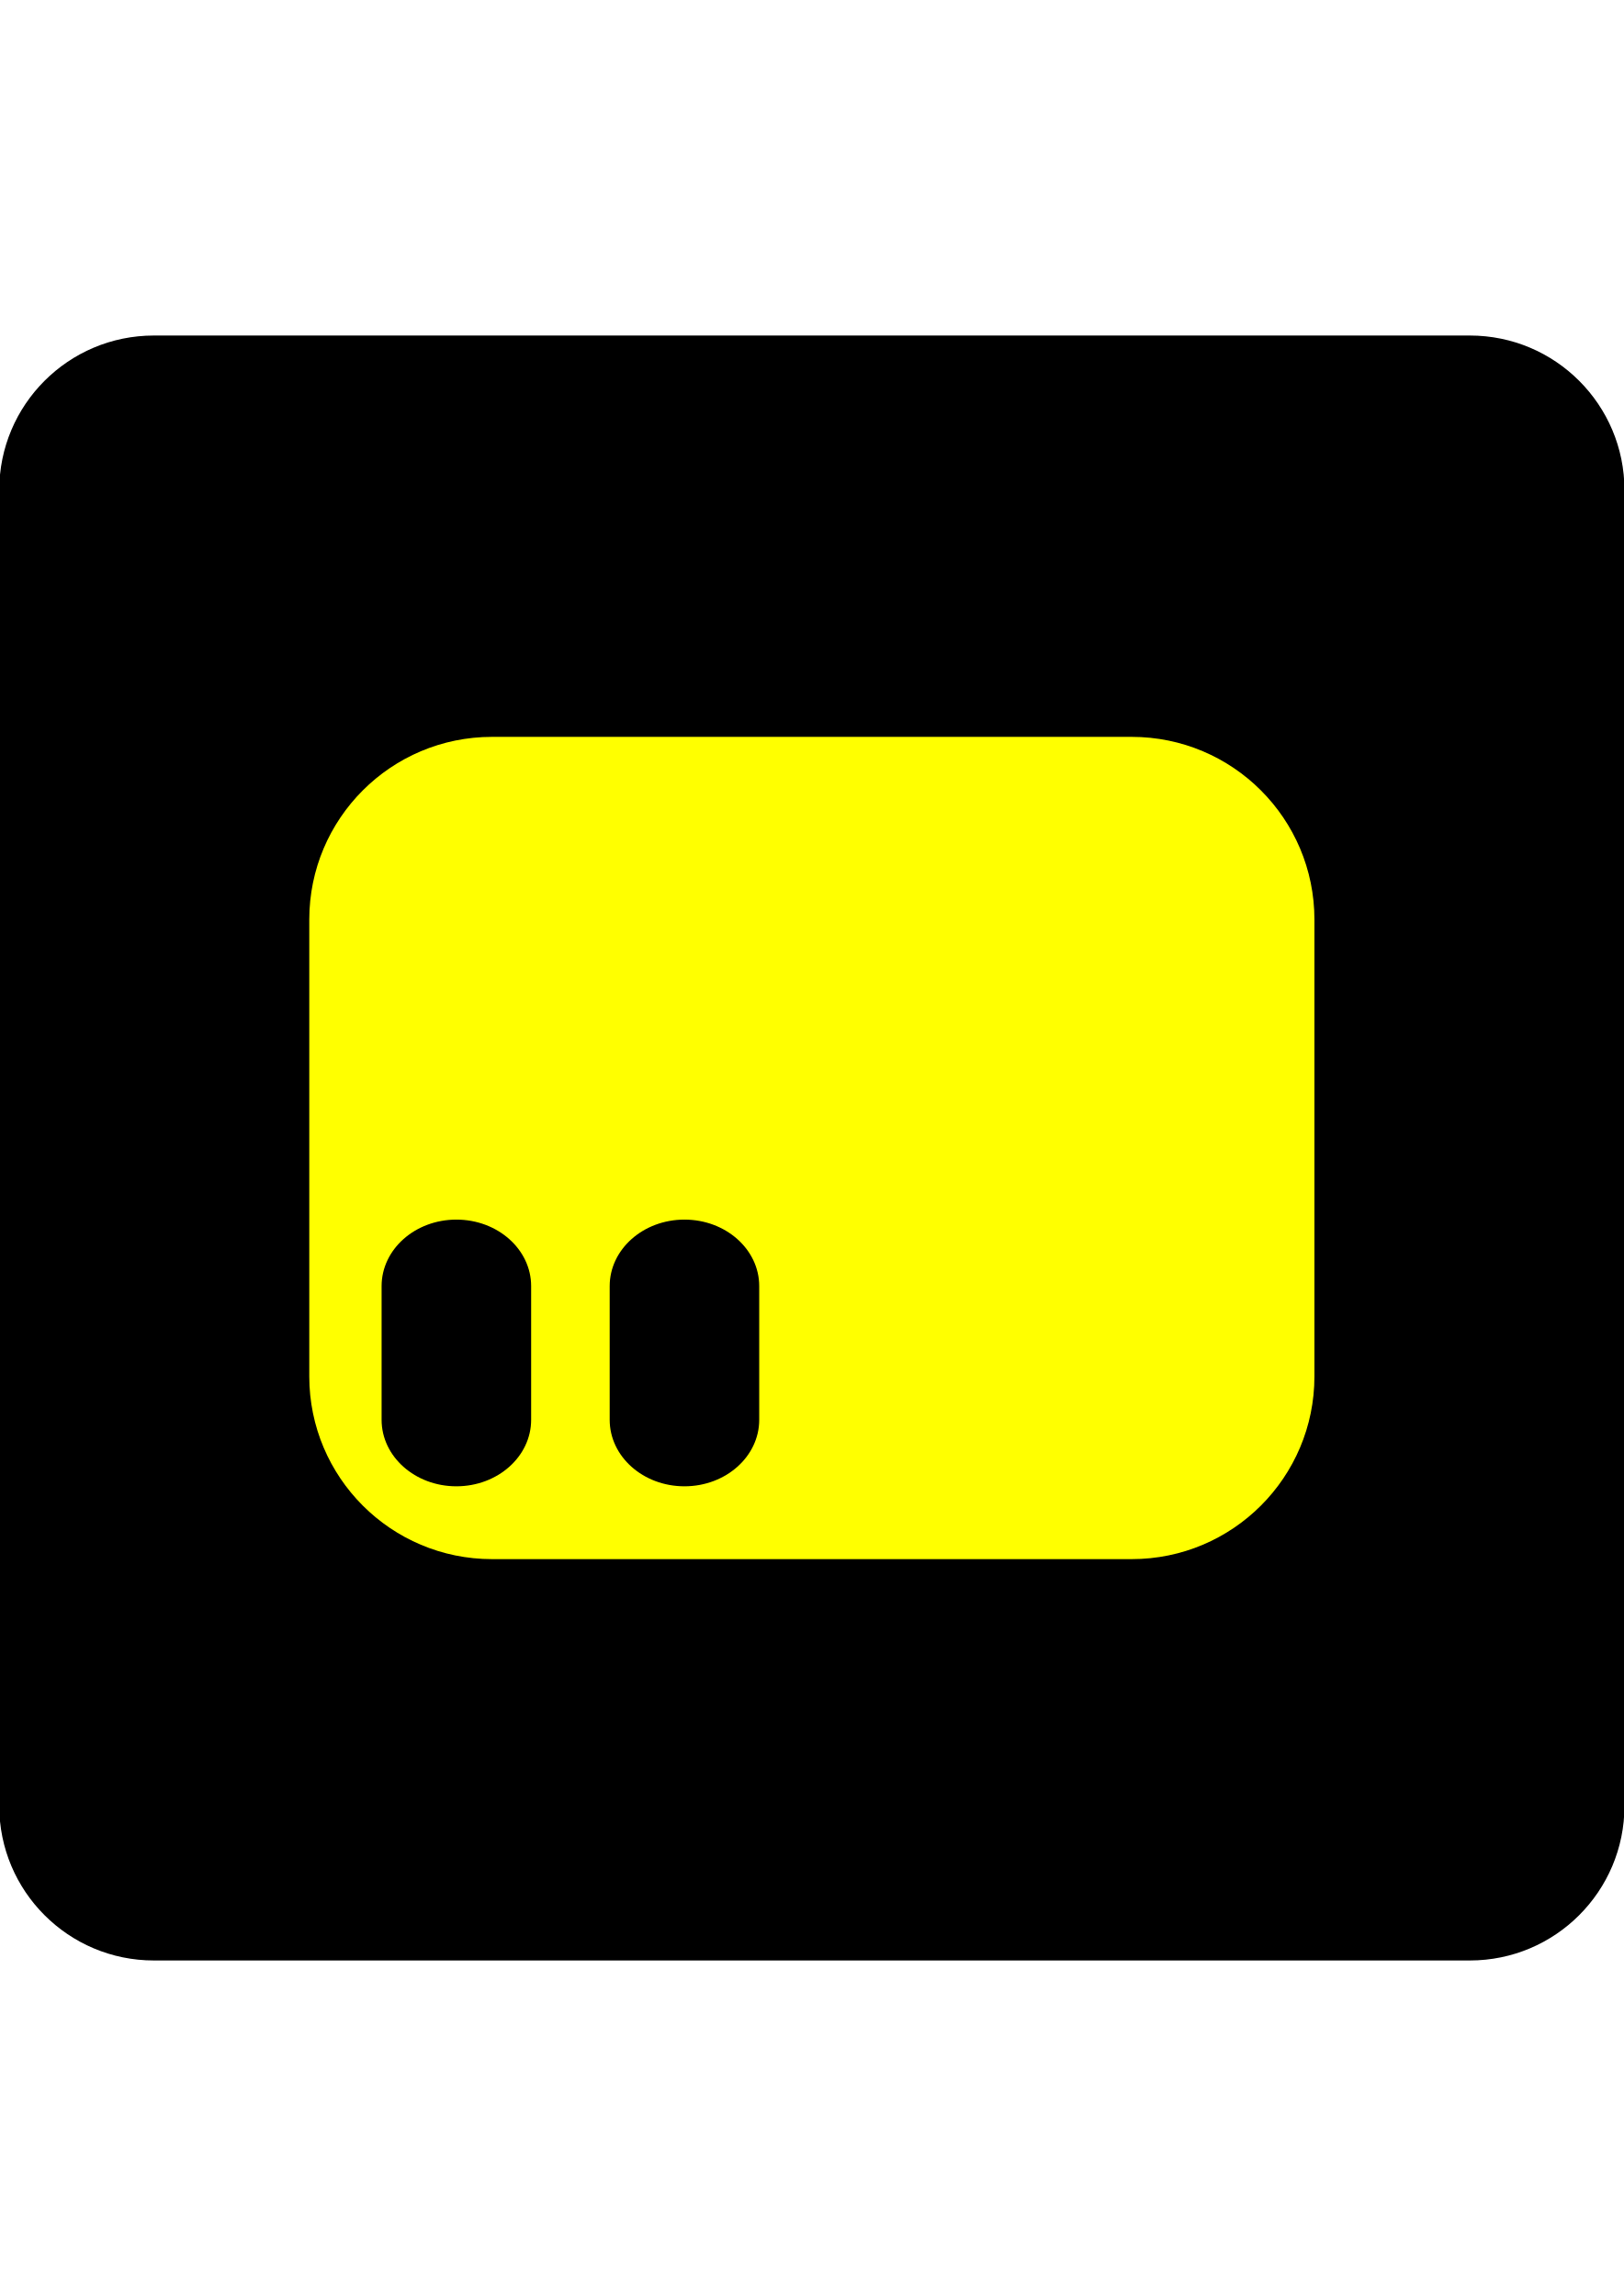
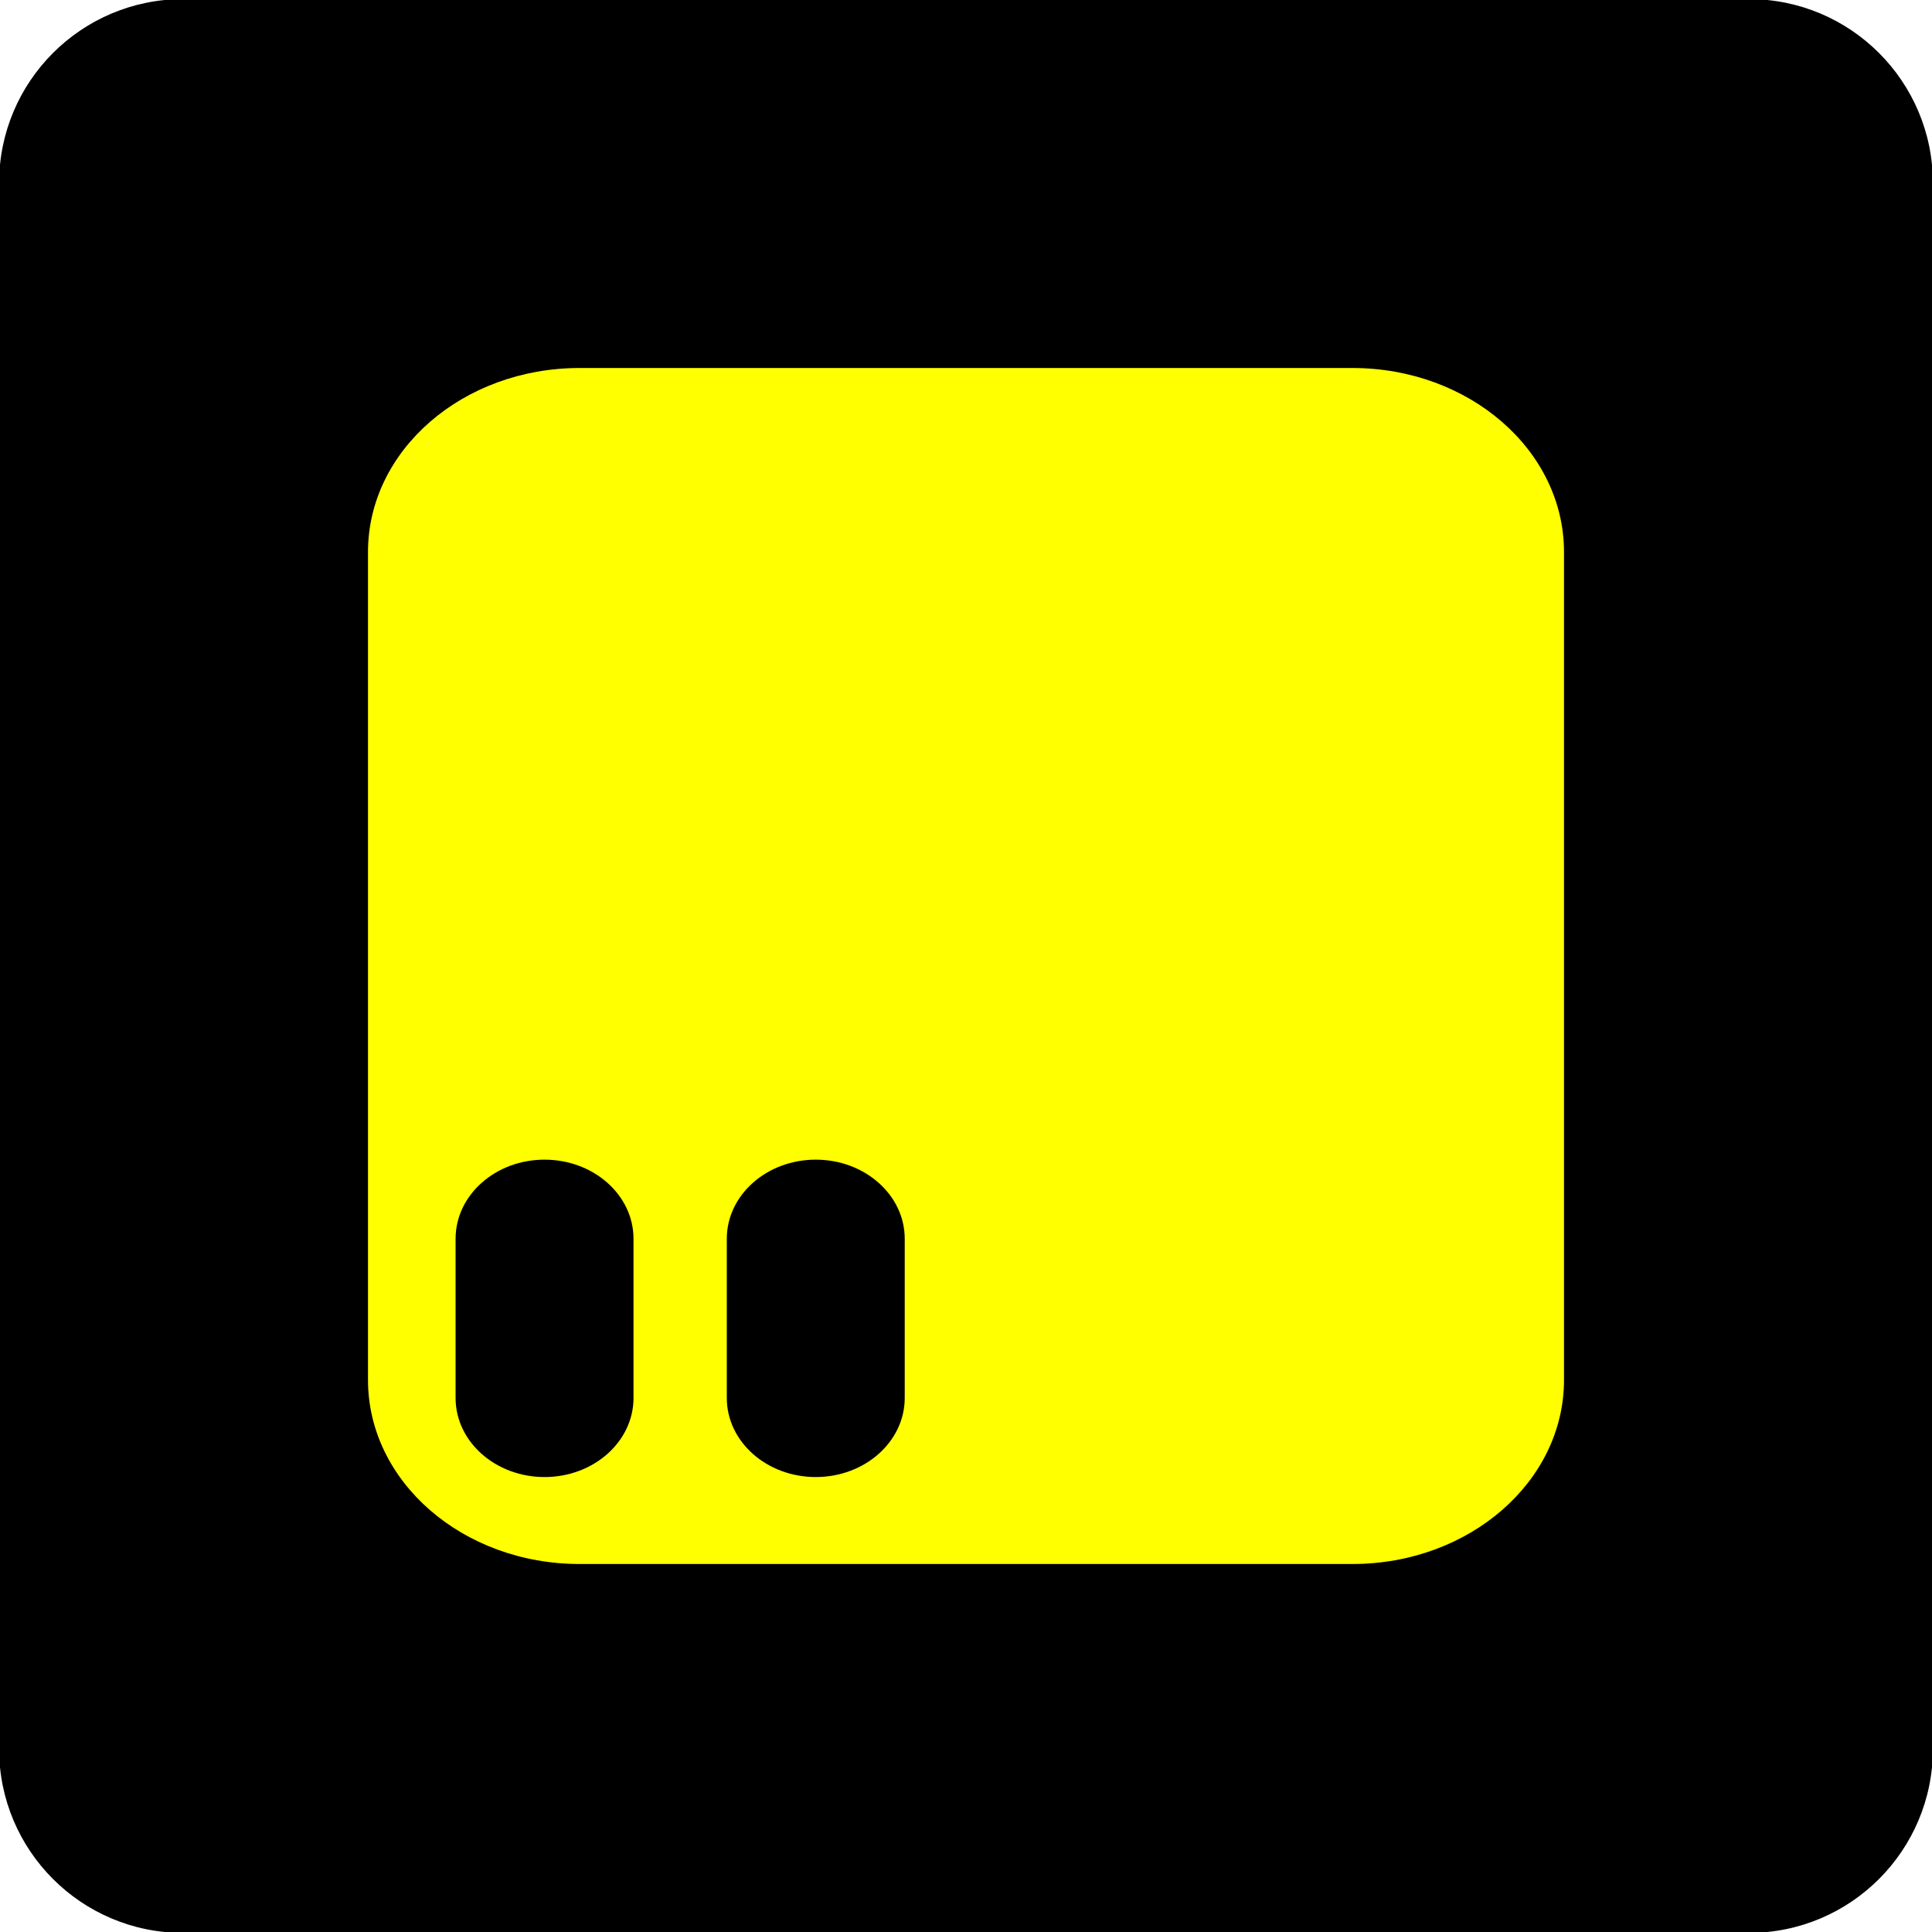
- <svg xmlns="http://www.w3.org/2000/svg" width="210mm" height="297mm" viewBox="0 0 210 297" version="1.1" id="svg5">
+ <svg xmlns="http://www.w3.org/2000/svg" width="210mm" height="210mm" viewBox="0 0 210 210" version="1.1" id="svg5">
  <defs id="defs2" />
  <g id="layer1">
-     <rect style="fill:#000000;fill-opacity:1;fill-rule:evenodd;stroke:#000000;stroke-width:0;stroke-linecap:round;stroke-linejoin:round;stroke-miterlimit:0;stroke-dasharray:none;paint-order:stroke fill markers" id="rect2111" width="210.196" height="210.196" x="-0.098" y="43.402" ry="20" rx="20" />
-     <rect style="fill:#ffff00;fill-opacity:1;fill-rule:evenodd;stroke:#000000;stroke-width:0;stroke-linecap:round;stroke-linejoin:round;stroke-miterlimit:0;stroke-dasharray:none;paint-order:stroke fill markers" id="rect2215" width="130" height="106.364" x="40" y="95.318" rx="23.636" ry="23.636" />
-     <rect style="fill:#000000;fill-opacity:1;fill-rule:evenodd;stroke:#000000;stroke-width:0;stroke-linecap:round;stroke-linejoin:round;stroke-miterlimit:0;stroke-dasharray:none;paint-order:stroke fill markers" id="rect2819" width="19.34" height="34.499" x="49.354" y="157.762" rx="9.67" ry="8.601" />
-     <rect style="fill:#000000;fill-opacity:1;fill-rule:evenodd;stroke:#000000;stroke-width:0;stroke-linecap:round;stroke-linejoin:round;stroke-miterlimit:0;stroke-dasharray:none;paint-order:stroke fill markers" id="rect2819-5" width="19.34" height="34.499" x="78.853" y="157.762" rx="9.67" ry="8.601" />
+     <g id="g1274">
+       <rect style="fill:#000000;fill-opacity:1;fill-rule:evenodd;stroke:#000000;stroke-width:0;stroke-linecap:round;stroke-linejoin:round;stroke-miterlimit:0;stroke-dasharray:none;paint-order:stroke fill markers" id="rect2111" width="210.196" height="210.196" x="-0.098" y="-0.098" ry="20" rx="20" />
+       <rect style="fill:#ffff00;fill-opacity:1;fill-rule:evenodd;stroke:#000000;stroke-width:0;stroke-linecap:round;stroke-linejoin:round;stroke-miterlimit:0;stroke-dasharray:none;paint-order:stroke fill markers" id="rect2215" width="130" height="130" x="40" y="40" rx="23" ry="20" />
+       <rect style="fill:#000000;fill-opacity:1;fill-rule:evenodd;stroke:#000000;stroke-width:0;stroke-linecap:round;stroke-linejoin:round;stroke-miterlimit:0;stroke-dasharray:none;paint-order:stroke fill markers" id="rect2819" width="19.34" height="34.499" x="49.52" y="126.05" rx="9.67" ry="8.601" />
+       <rect style="fill:#000000;fill-opacity:1;fill-rule:evenodd;stroke:#000000;stroke-width:0;stroke-linecap:round;stroke-linejoin:round;stroke-miterlimit:0;stroke-dasharray:none;paint-order:stroke fill markers" id="rect2819-5" width="19.34" height="34.499" x="79" y="126.05" rx="9.67" ry="8.601" />
+     </g>
  </g>
</svg>
